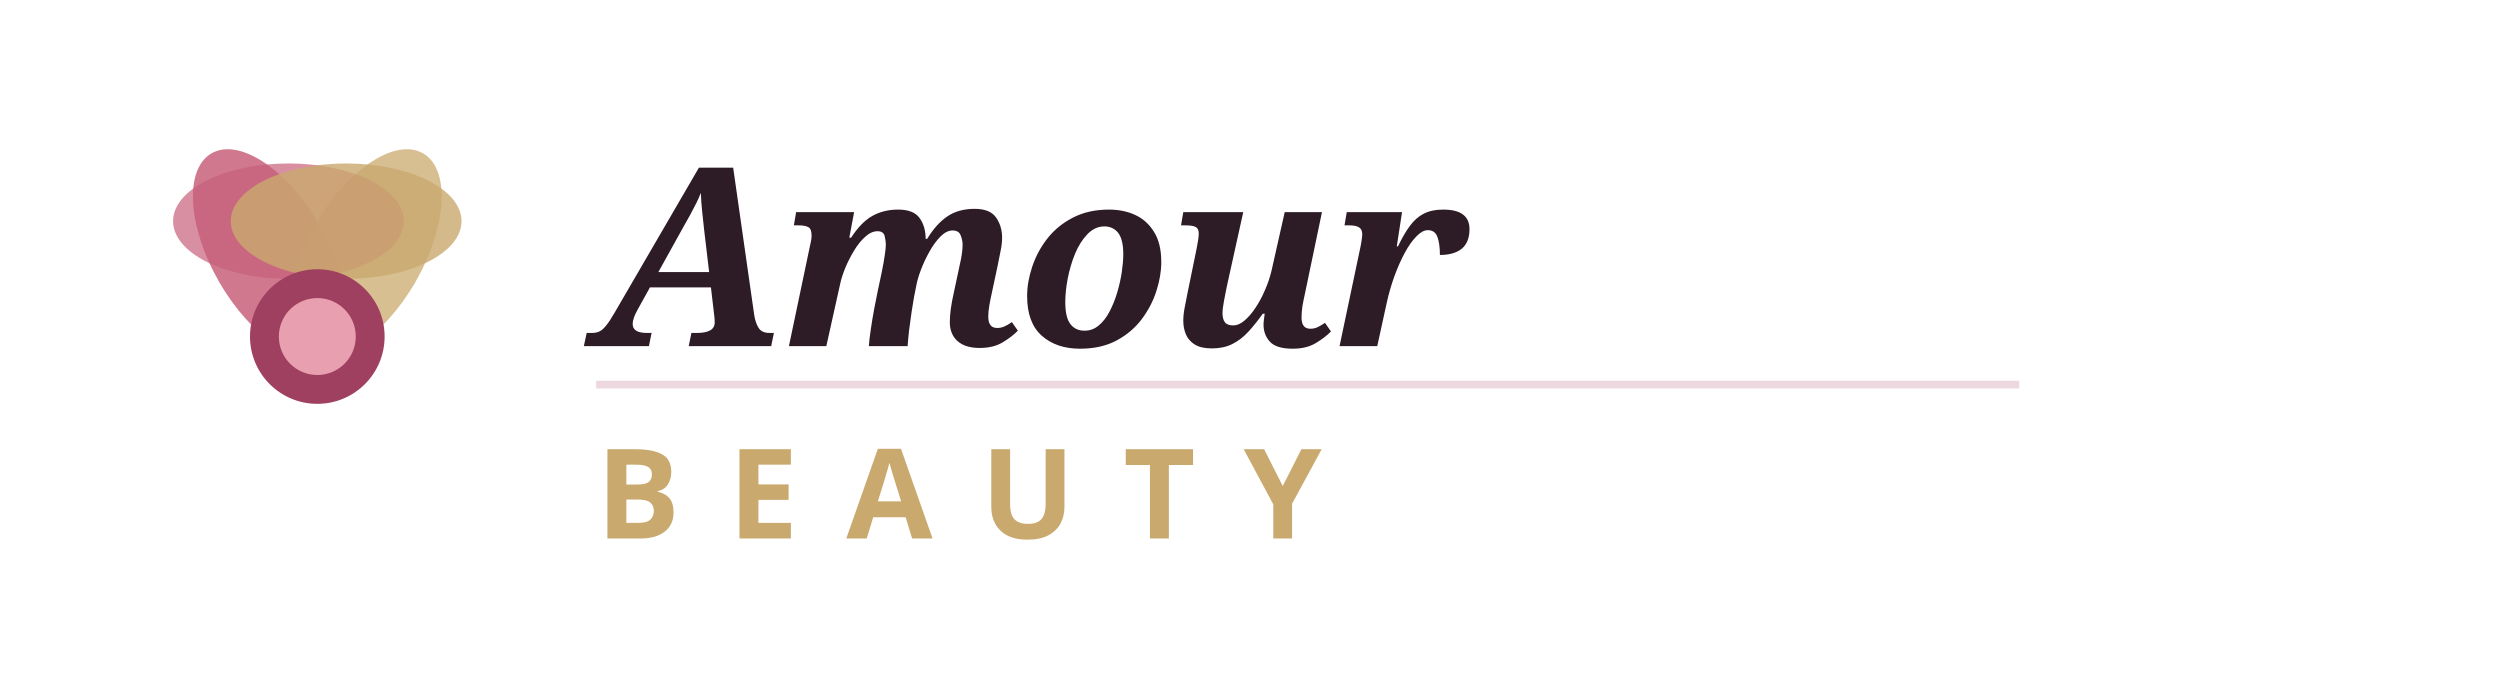
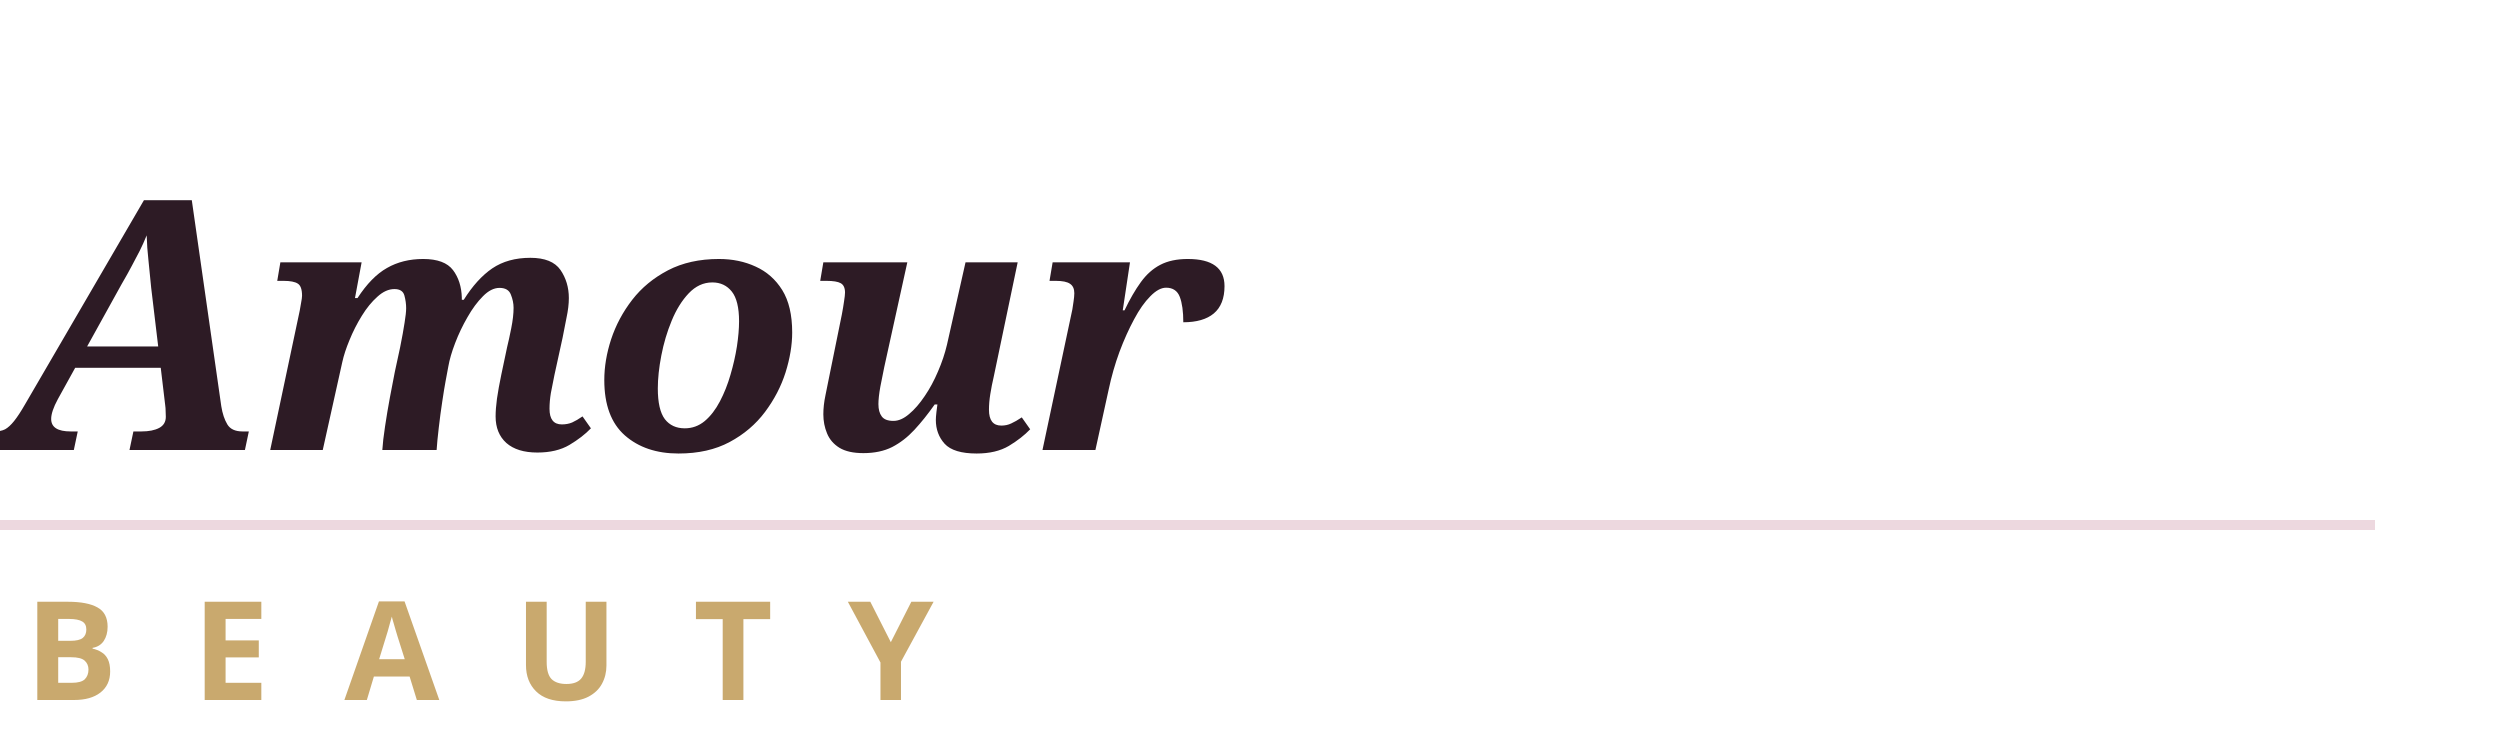
- <svg xmlns="http://www.w3.org/2000/svg" viewBox="0 0 260 70" fill="none">
-   <g transform="translate(8, 10)">
-     <ellipse cx="25" cy="15" rx="6" ry="12" fill="#C8607A" opacity="0.85" transform="rotate(-30 25 25)" />
-     <ellipse cx="25" cy="15" rx="6" ry="12" fill="#C9A96E" opacity="0.75" transform="rotate(30 25 25)" />
-     <ellipse cx="13" cy="28" rx="6" ry="12" fill="#C8607A" opacity="0.70" transform="rotate(90 25 25)" />
-     <ellipse cx="37" cy="28" rx="6" ry="12" fill="#C9A96E" opacity="0.80" transform="rotate(-90 25 25)" />
-     <circle cx="25" cy="25" r="7" fill="#A04060" />
-     <circle cx="25" cy="25" r="4" fill="#E8A0B0" />
-   </g>
-   <text x="62" y="36" font-family="'Playfair Display', Georgia, serif" font-size="26" font-weight="700" font-style="italic" fill="#2D1B25" letter-spacing="-0.5">Amour</text>
-   <text x="62" y="56" font-family="'Montserrat', system-ui, sans-serif" font-size="13" font-weight="800" fill="#C9A96E" letter-spacing="5">BEAUTY</text>
-   <line x1="62" y1="40" x2="210" y2="40" stroke="#EDD8DF" stroke-width="0.8" />
+ <svg xmlns="http://www.w3.org/2000/svg" viewBox="0 0 200 60" fill="none">
+   <text x="0" y="36" font-family="'Playfair Display', Georgia, serif" font-size="28" font-weight="700" font-style="italic" fill="#2D1B25" letter-spacing="-0.5">Amour</text>
+   <line x1="0" y1="42" x2="190" y2="42" stroke="#EDD8DF" stroke-width="0.8" />
+   <text x="2" y="56" font-family="'Montserrat', system-ui, sans-serif" font-size="11" font-weight="800" fill="#C9A96E" letter-spacing="6">BEAUTY</text>
</svg>
